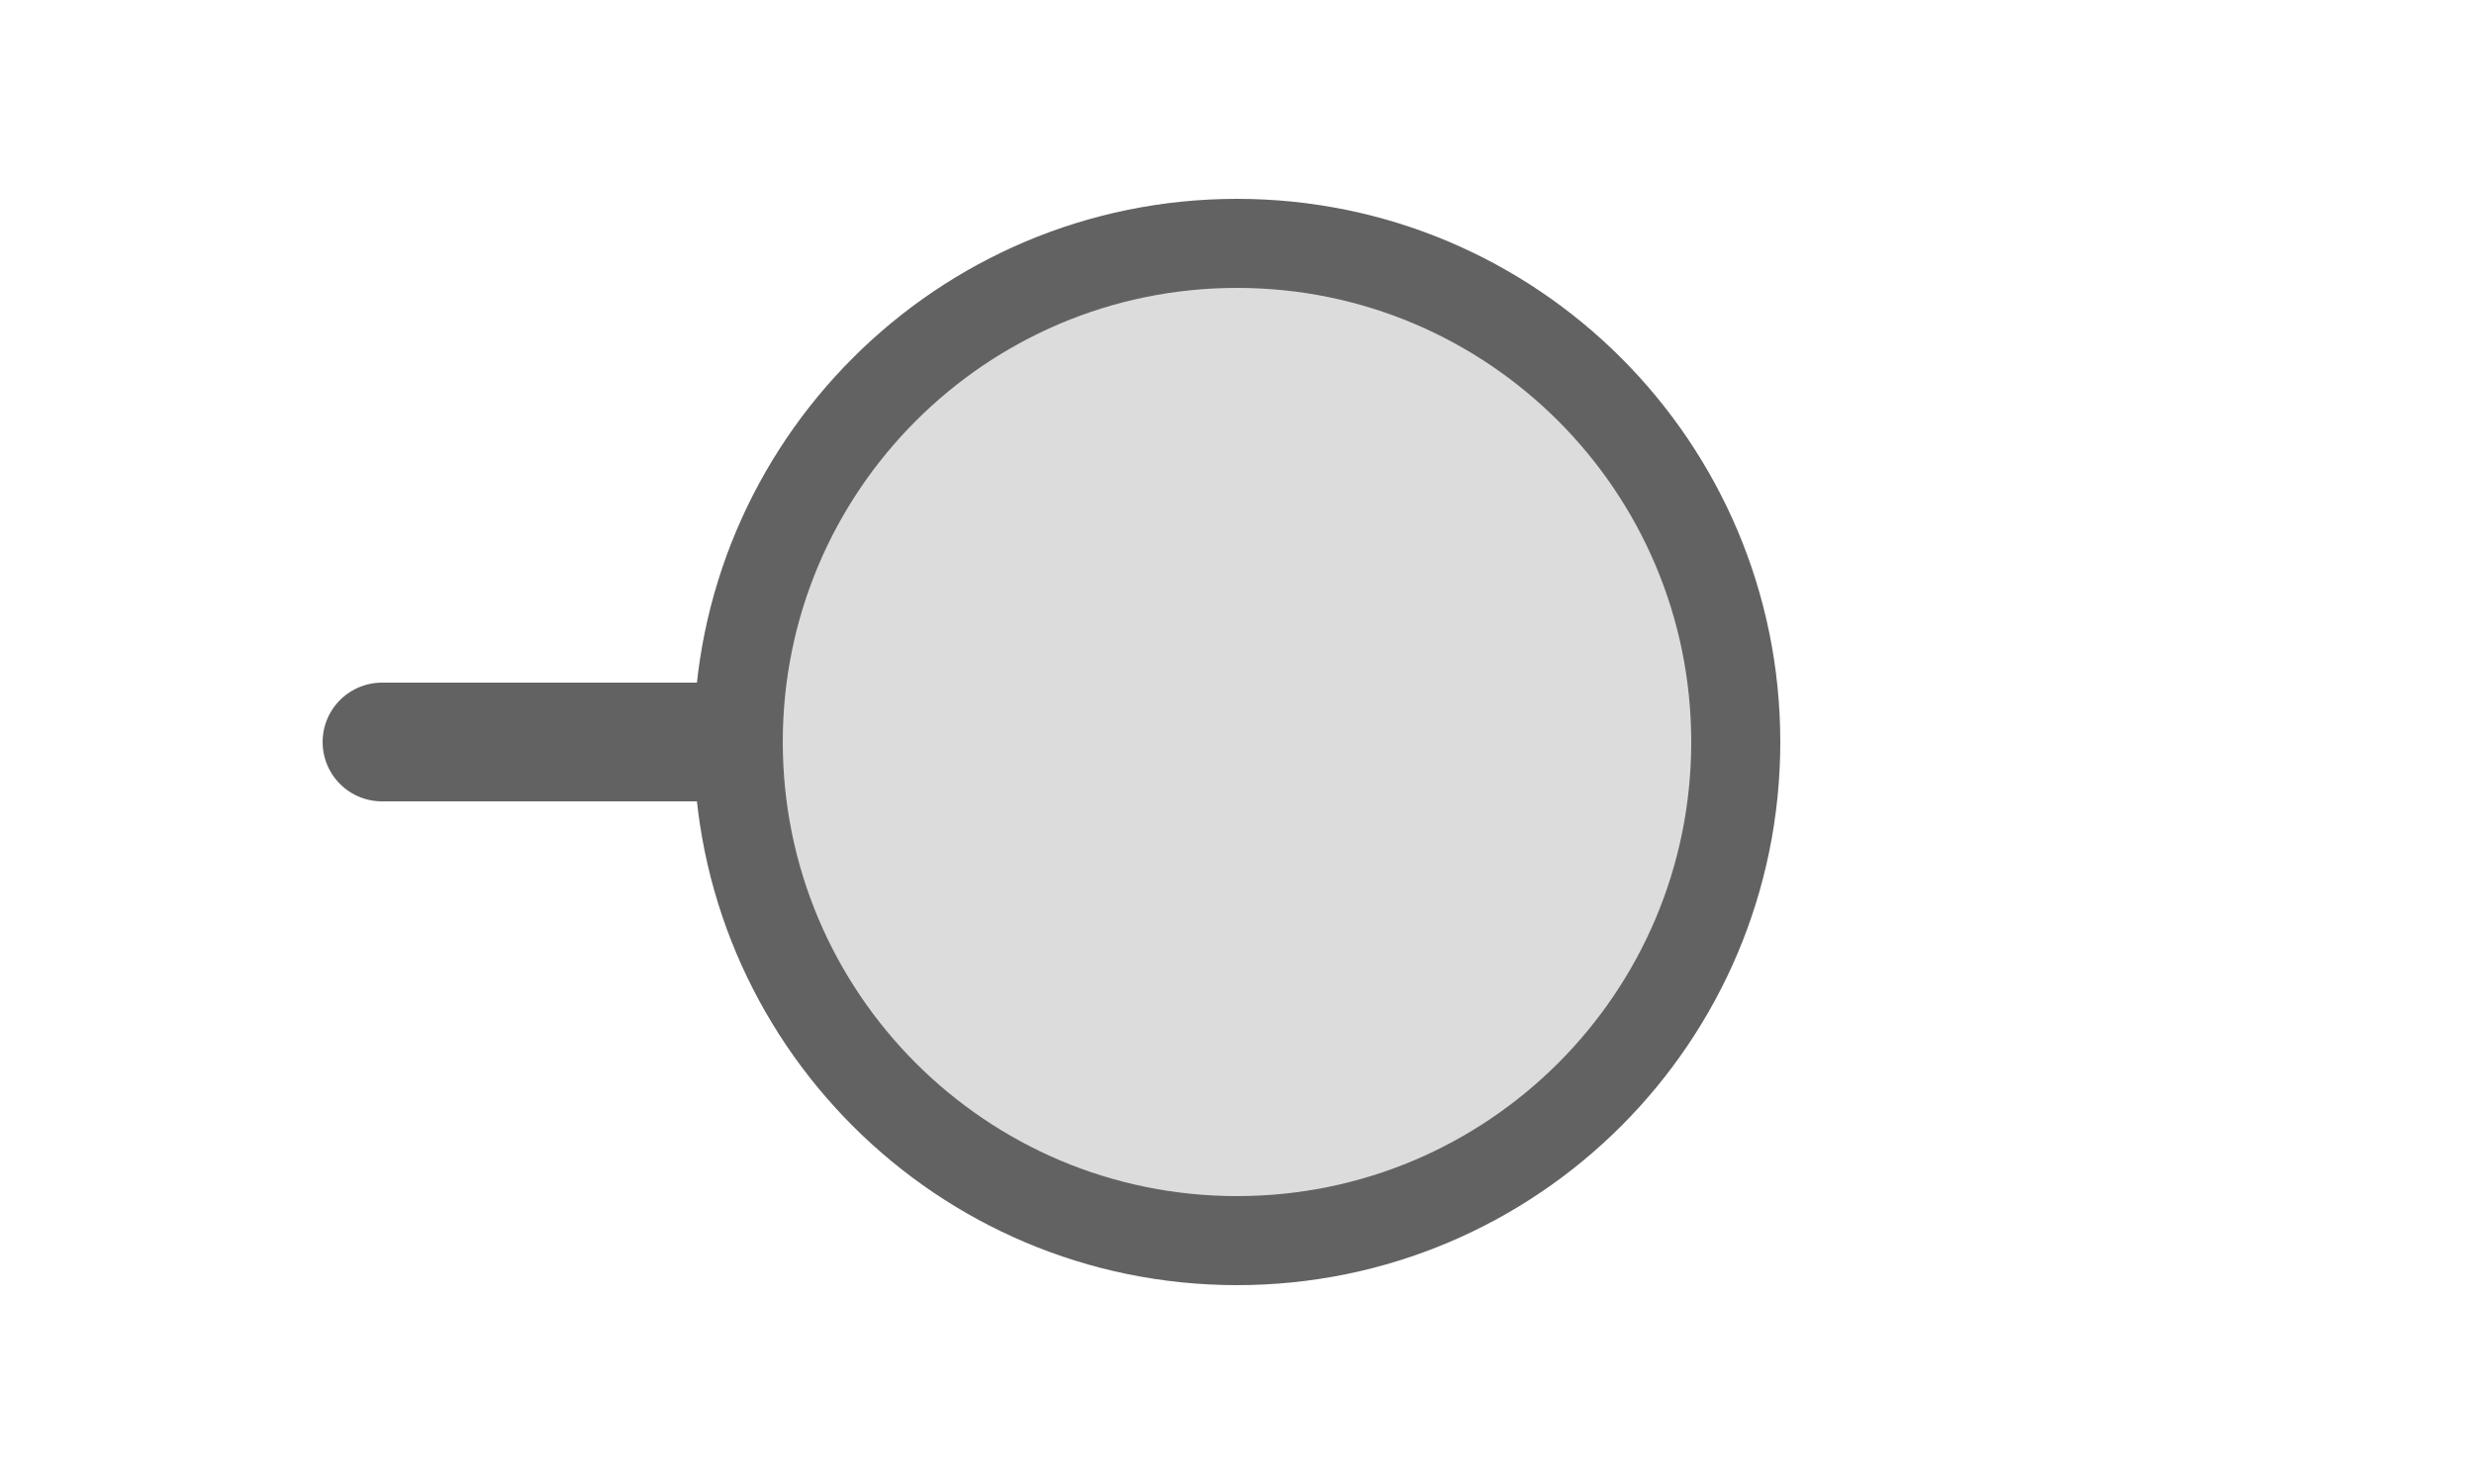
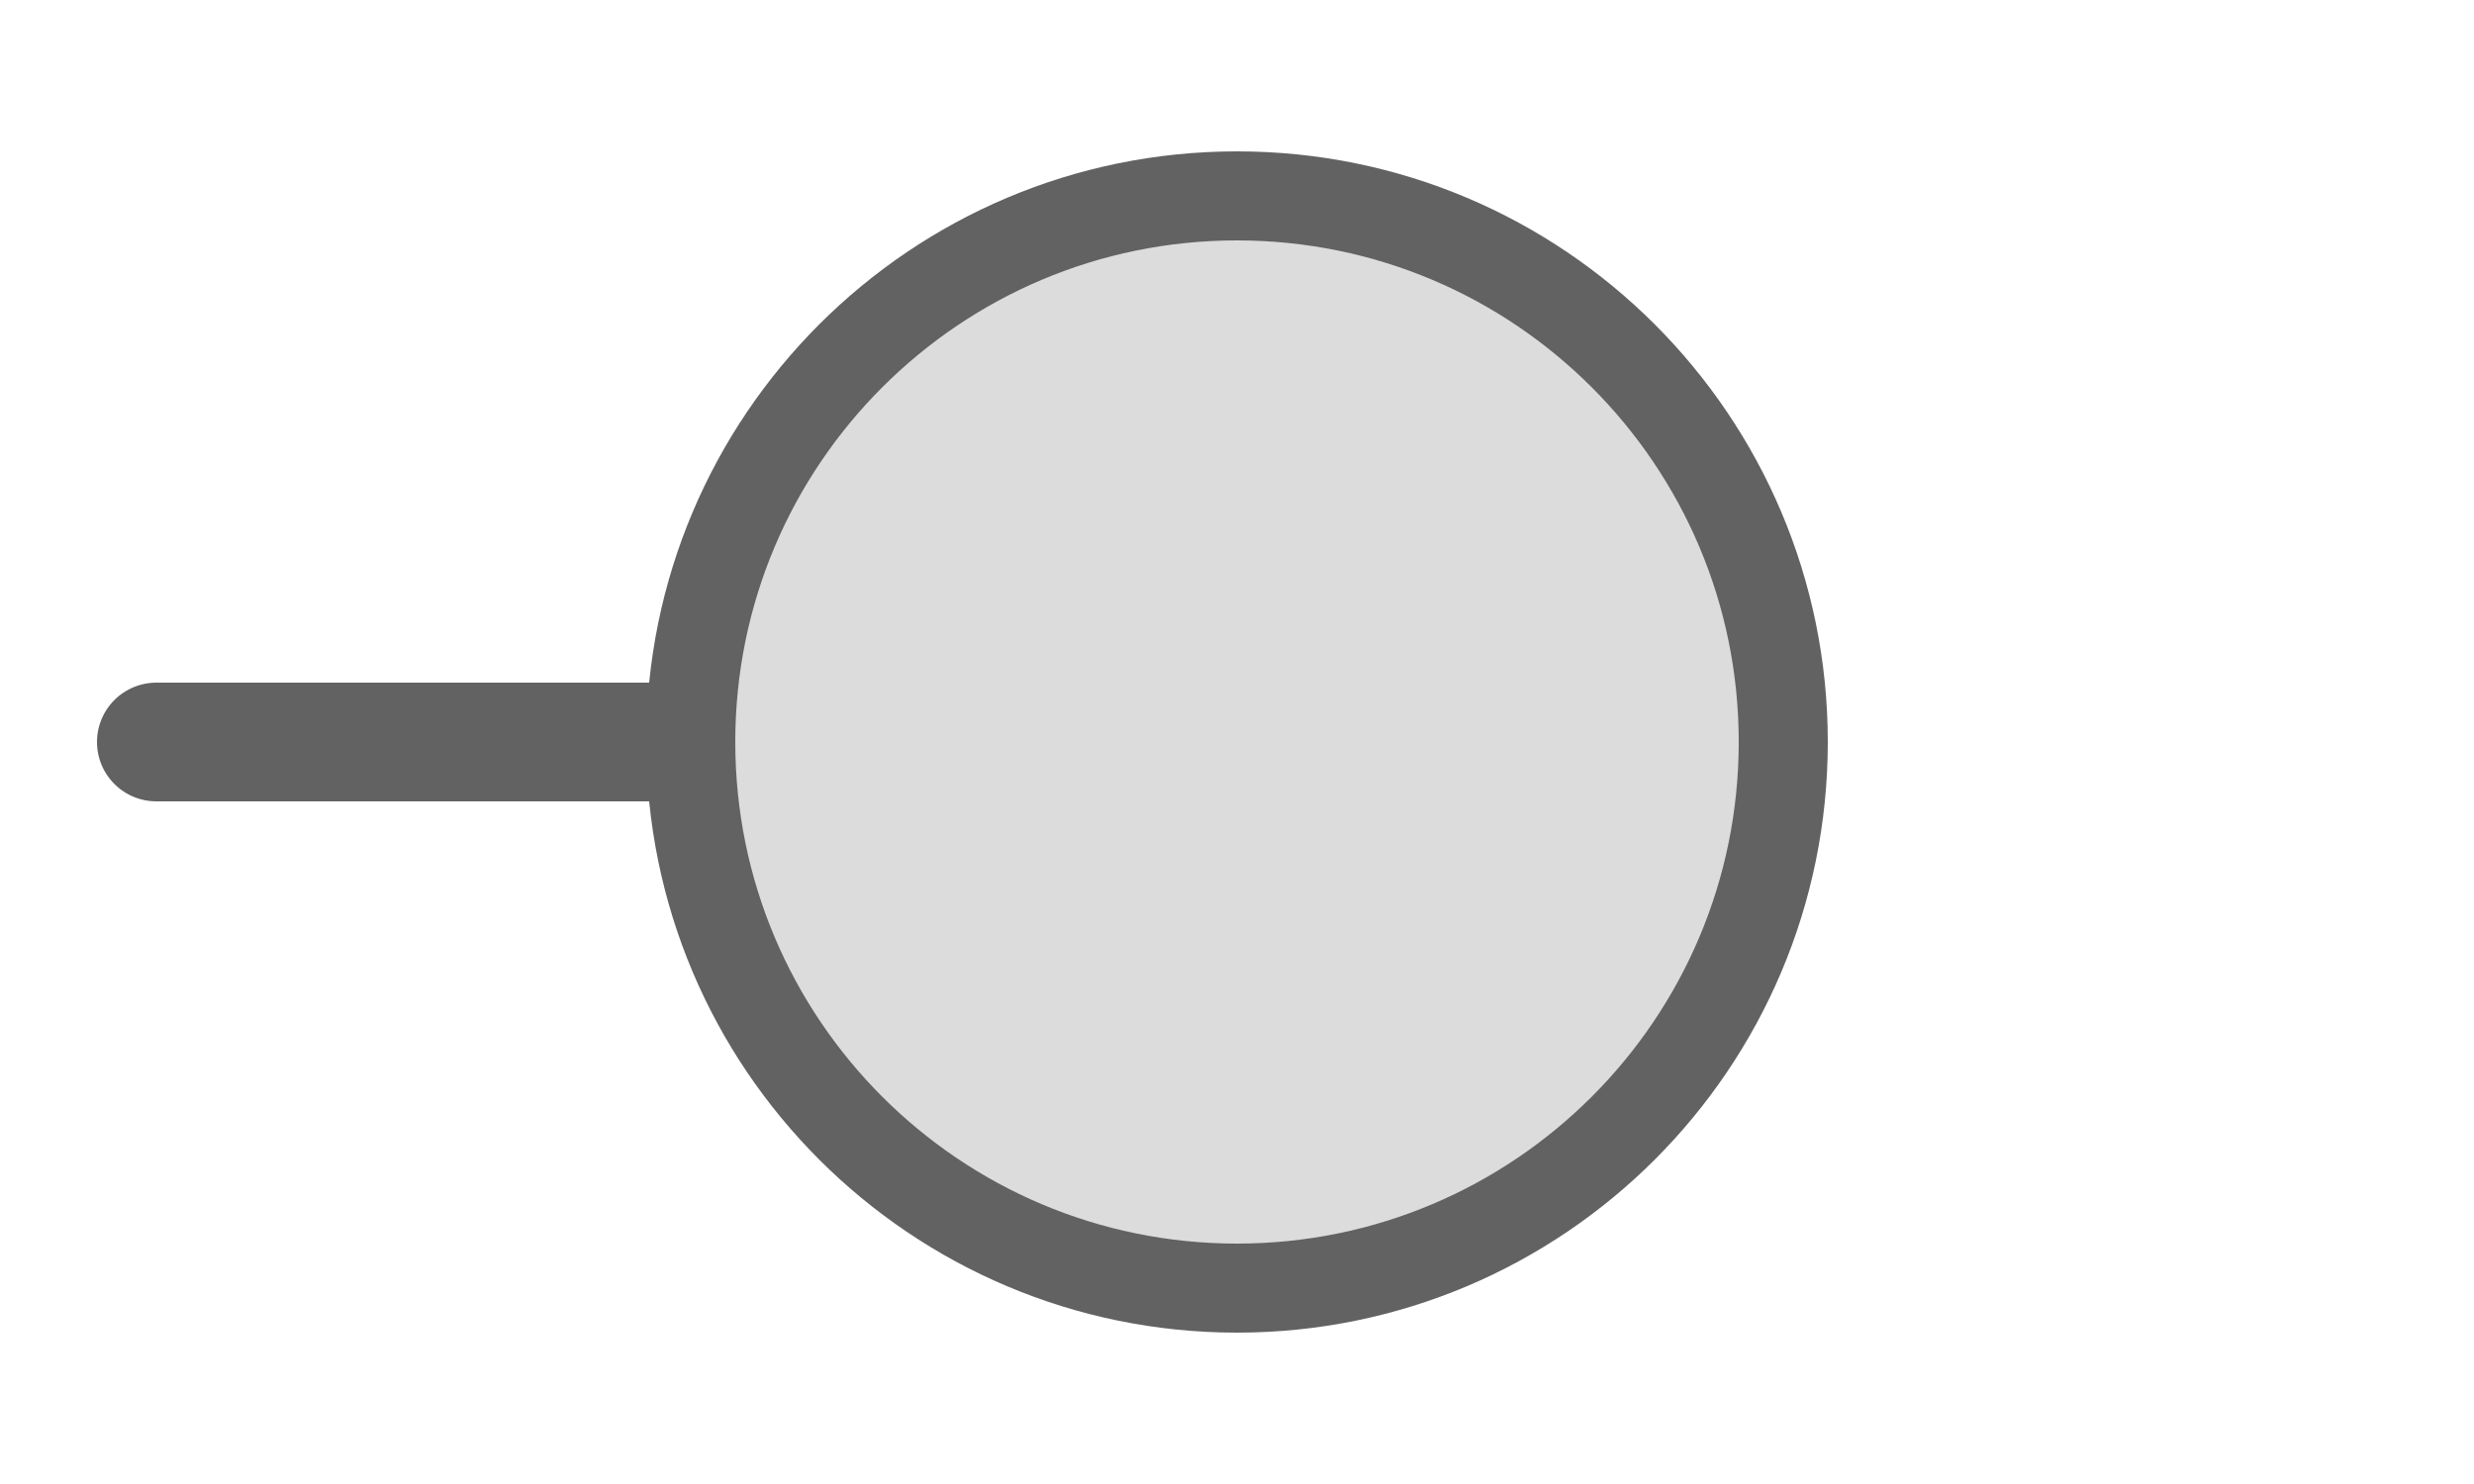
<svg xmlns="http://www.w3.org/2000/svg" width="25px" height="15px" viewBox="0 0 25 15">
-   <line x1="3.86" y1="7.5" x2="7.46" y2="7.5" stroke="#626262" stroke-width="1.2" stroke-linecap="round" />
-   <circle cx="12.5" cy="7.5" r="5.04" fill="#dcdcdc" stroke="#626262" stroke-width="0.9" />
+   <line x1="1.58" y1="7.5" x2="6.98" y2="7.5" stroke="#626262" stroke-width="1.2" stroke-linecap="round" />
+   <circle cx="12.5" cy="7.5" r="5.52" fill="#dcdcdc" stroke="#626262" stroke-width="0.9" />
</svg>
